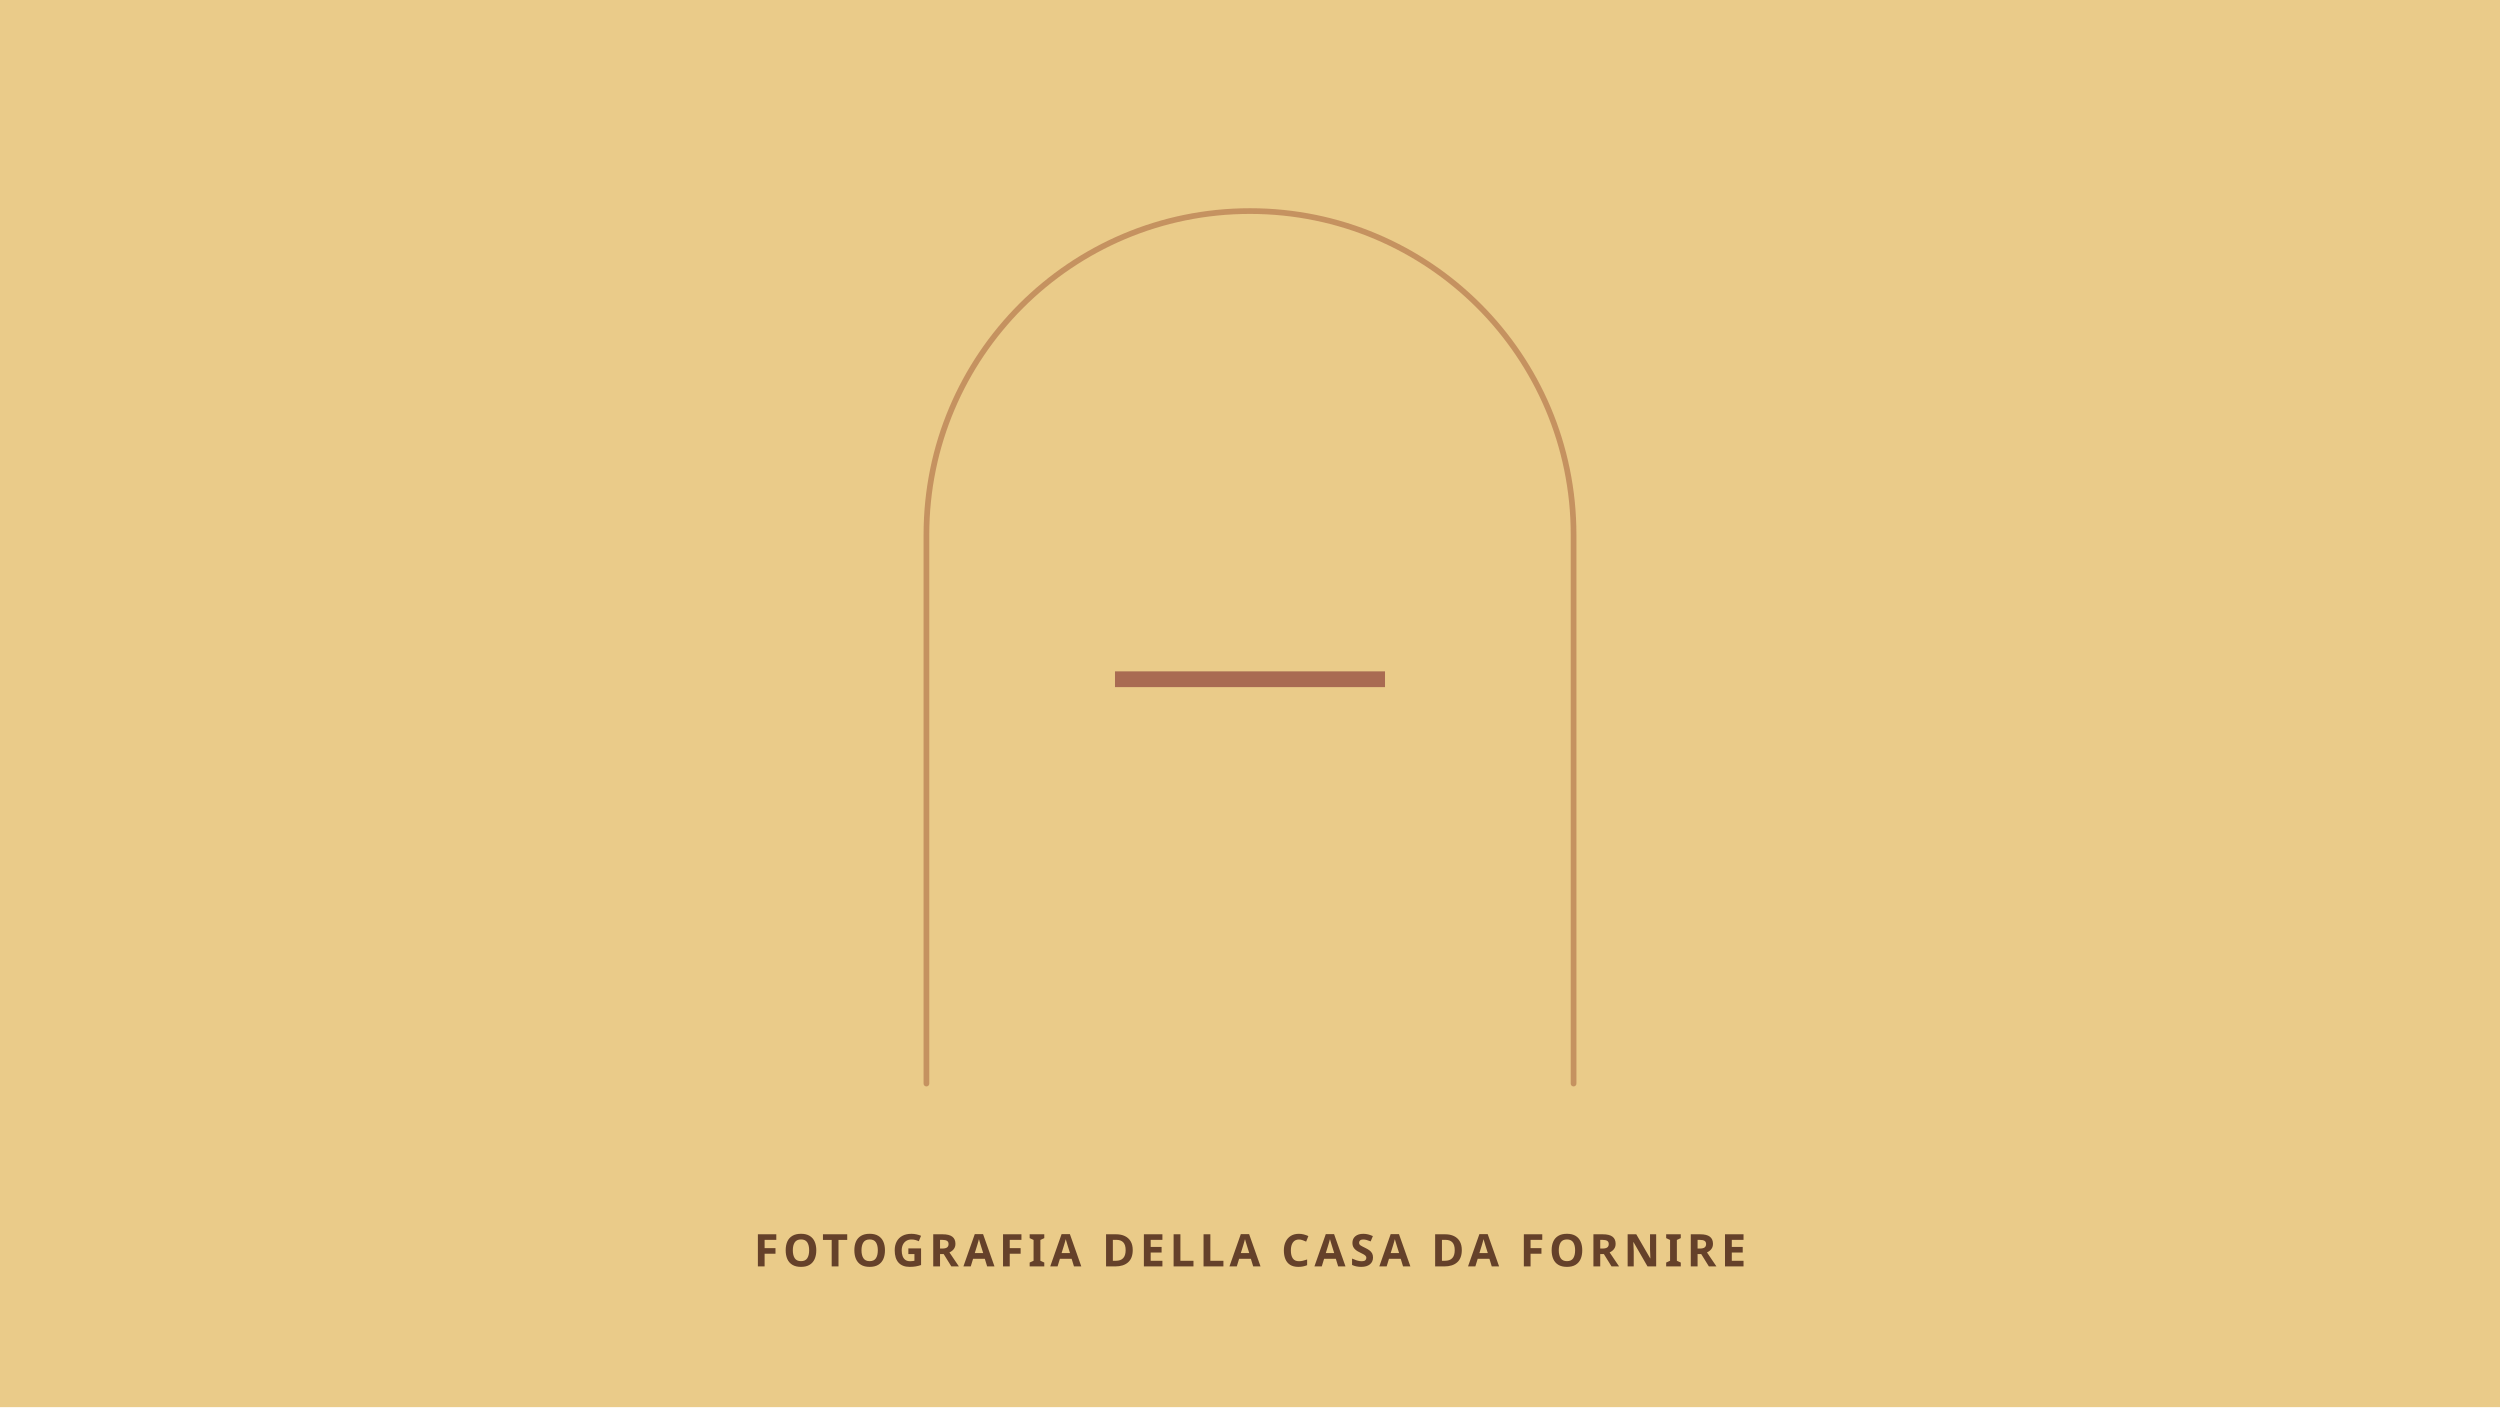
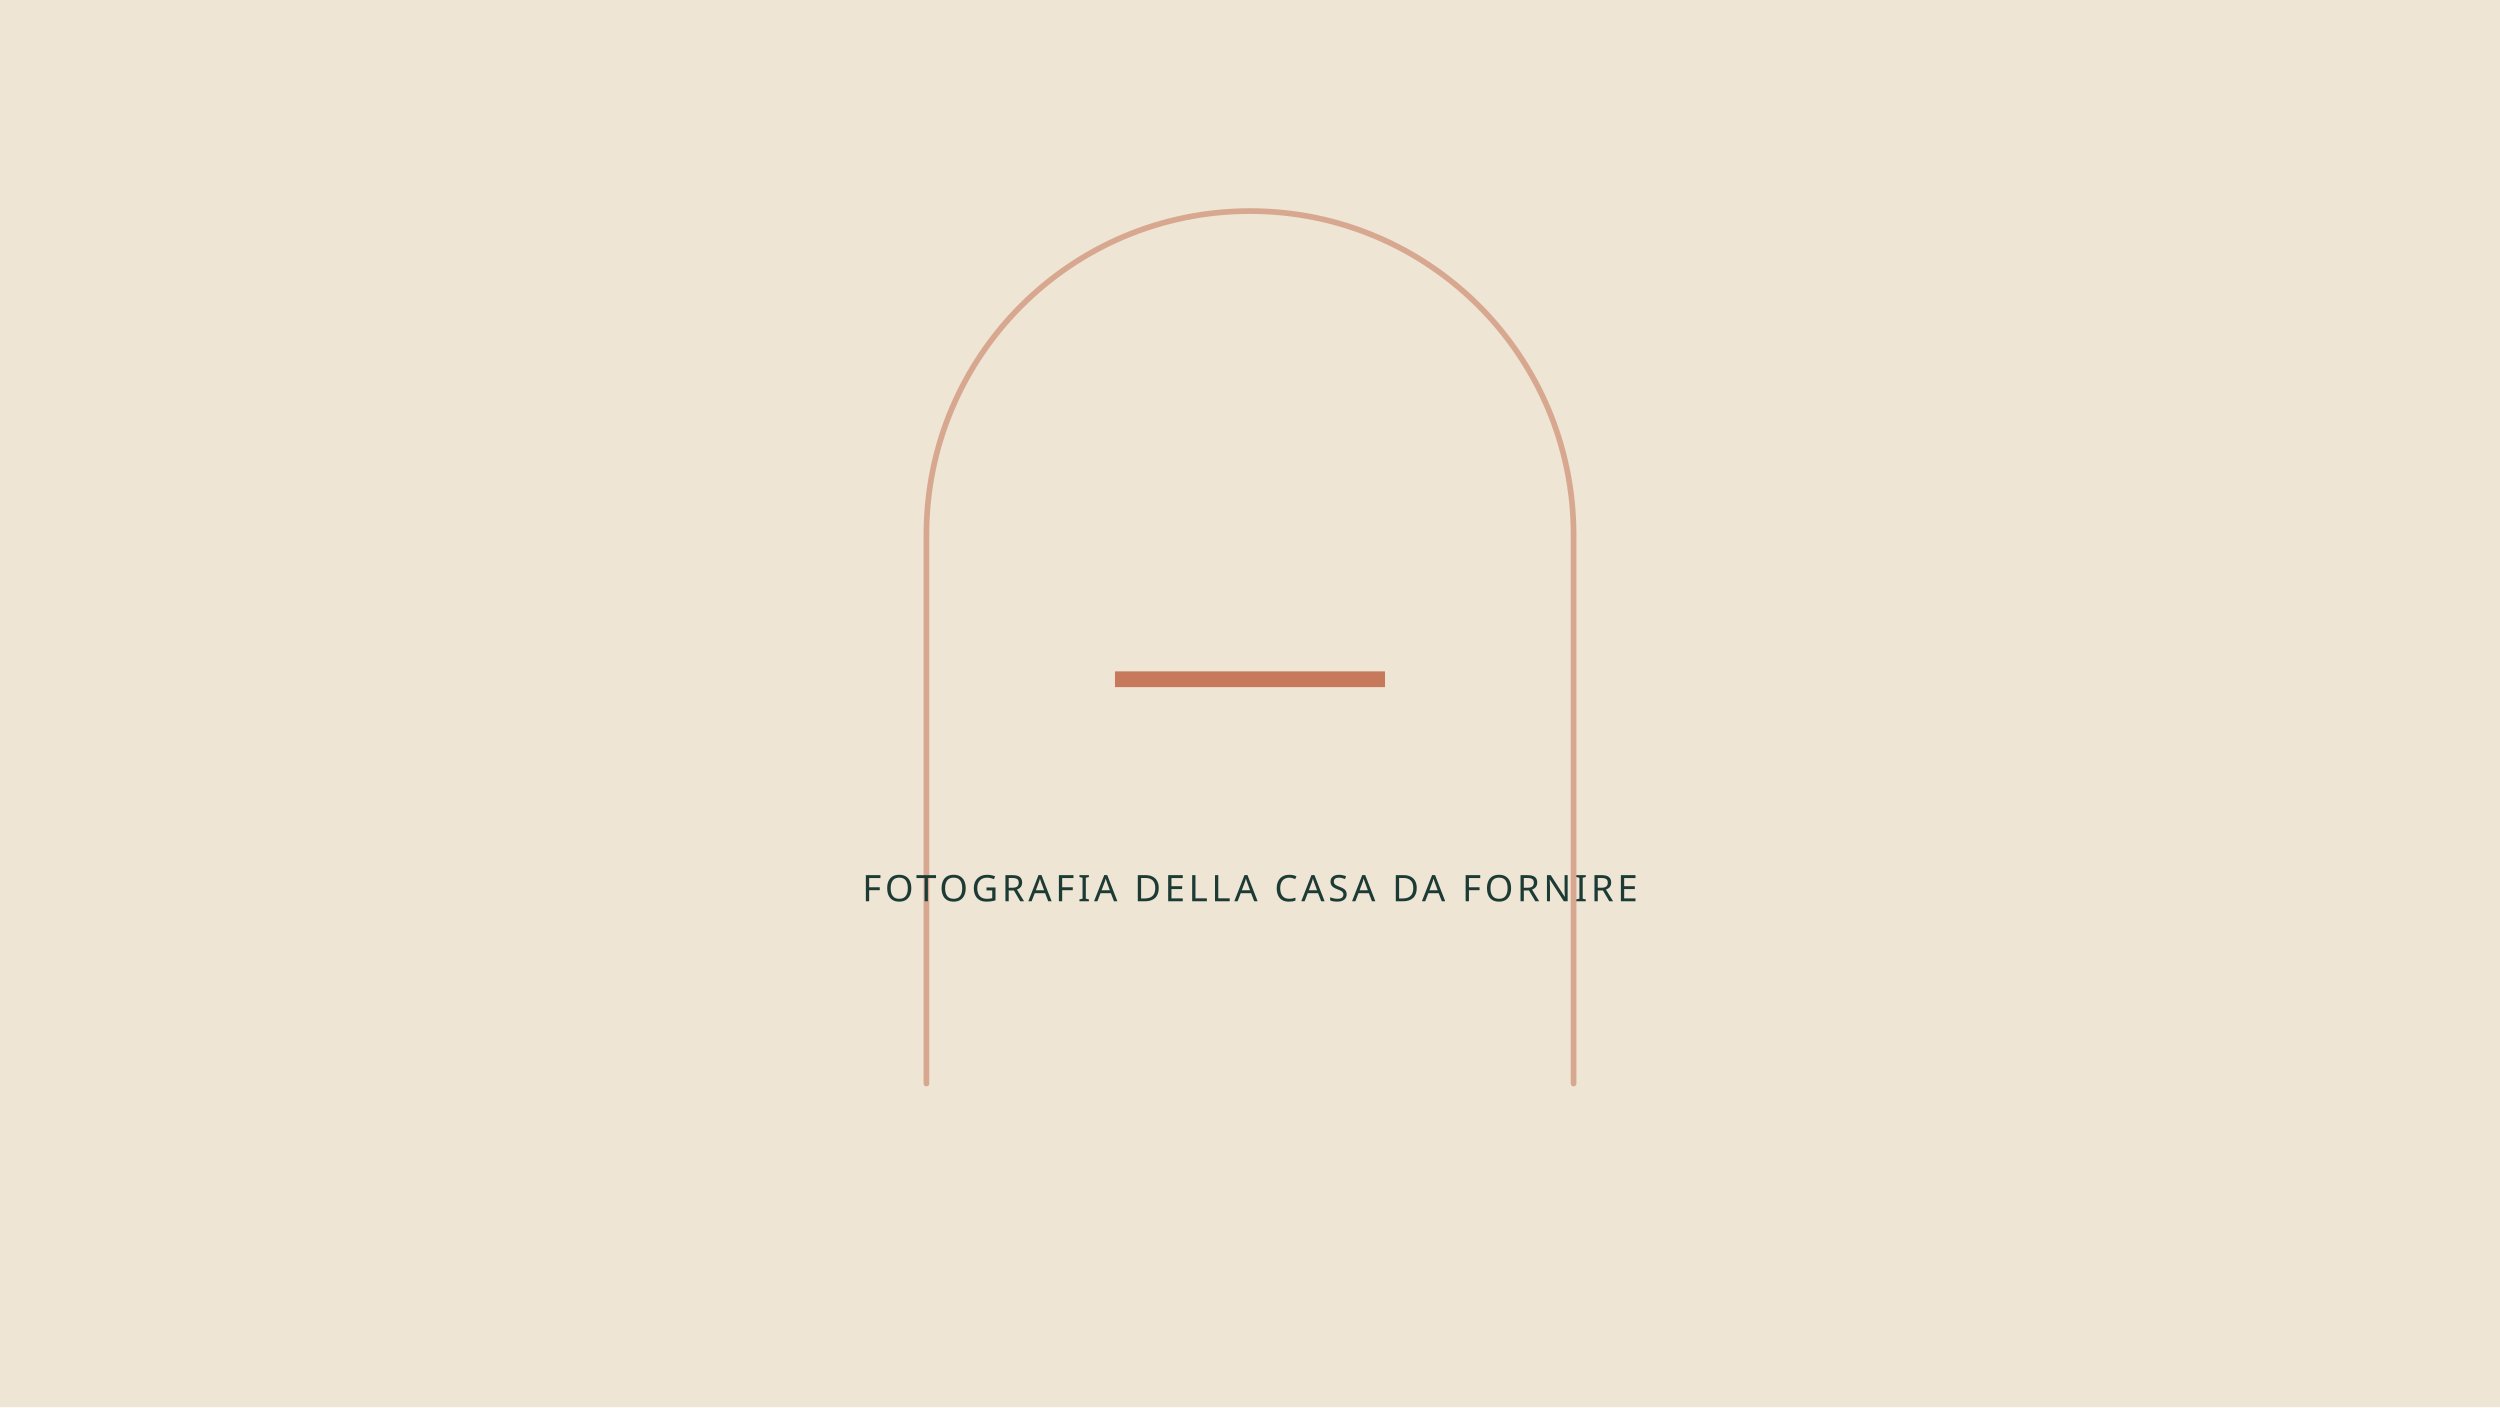
<svg xmlns="http://www.w3.org/2000/svg" viewBox="0 0 1400 788" width="1400" height="788" role="img">
-   <rect width="1400" height="788" fill="#eacb89" />
-   <path d="M 518.8 606.8 L 518.8 299.4 A 181.2 181.2 0 0 1 881.2 299.4 L 881.2 606.8" fill="none" stroke="#a05938" stroke-width="3.2" stroke-linecap="round" opacity="0.5" />
-   <text x="700" y="362.48" fill="#813131" opacity="0.62" font-family="Prata, 'Playfair Display', Georgia, serif" font-size="149.72" text-anchor="middle" dominant-baseline="central">—</text>
-   <text x="700" y="709.2" fill="#65412a" font-family="Figtree, 'Segoe UI', system-ui, sans-serif" font-size="25.216" font-weight="600" letter-spacing="2.522" text-anchor="middle">FOTOGRAFIA DELLA CASA DA FORNIRE</text>
+   <rect width="1400" height="788" fill="#eee5d5" />
+   <path d="M 518.8 606.8 L 518.8 299.4 A 181.2 181.2 0 0 1 881.2 299.4 L 881.2 606.8" fill="none" stroke="#b64c28" stroke-width="3.2" stroke-linecap="round" opacity="0.4" />
+   <text x="700" y="362.48" fill="#b64c28" opacity="0.7" font-family="'Cormorant Garamond', Georgia, serif" font-size="149.72" text-anchor="middle" dominant-baseline="central">—</text>
+   <text x="700" y="504.714" fill="#1c3b35" font-family="Sora, 'Segoe UI', system-ui, sans-serif" font-size="20.488" font-weight="500" letter-spacing="2.049" text-anchor="middle">FOTOGRAFIA DELLA CASA DA FORNIRE</text>
</svg>
